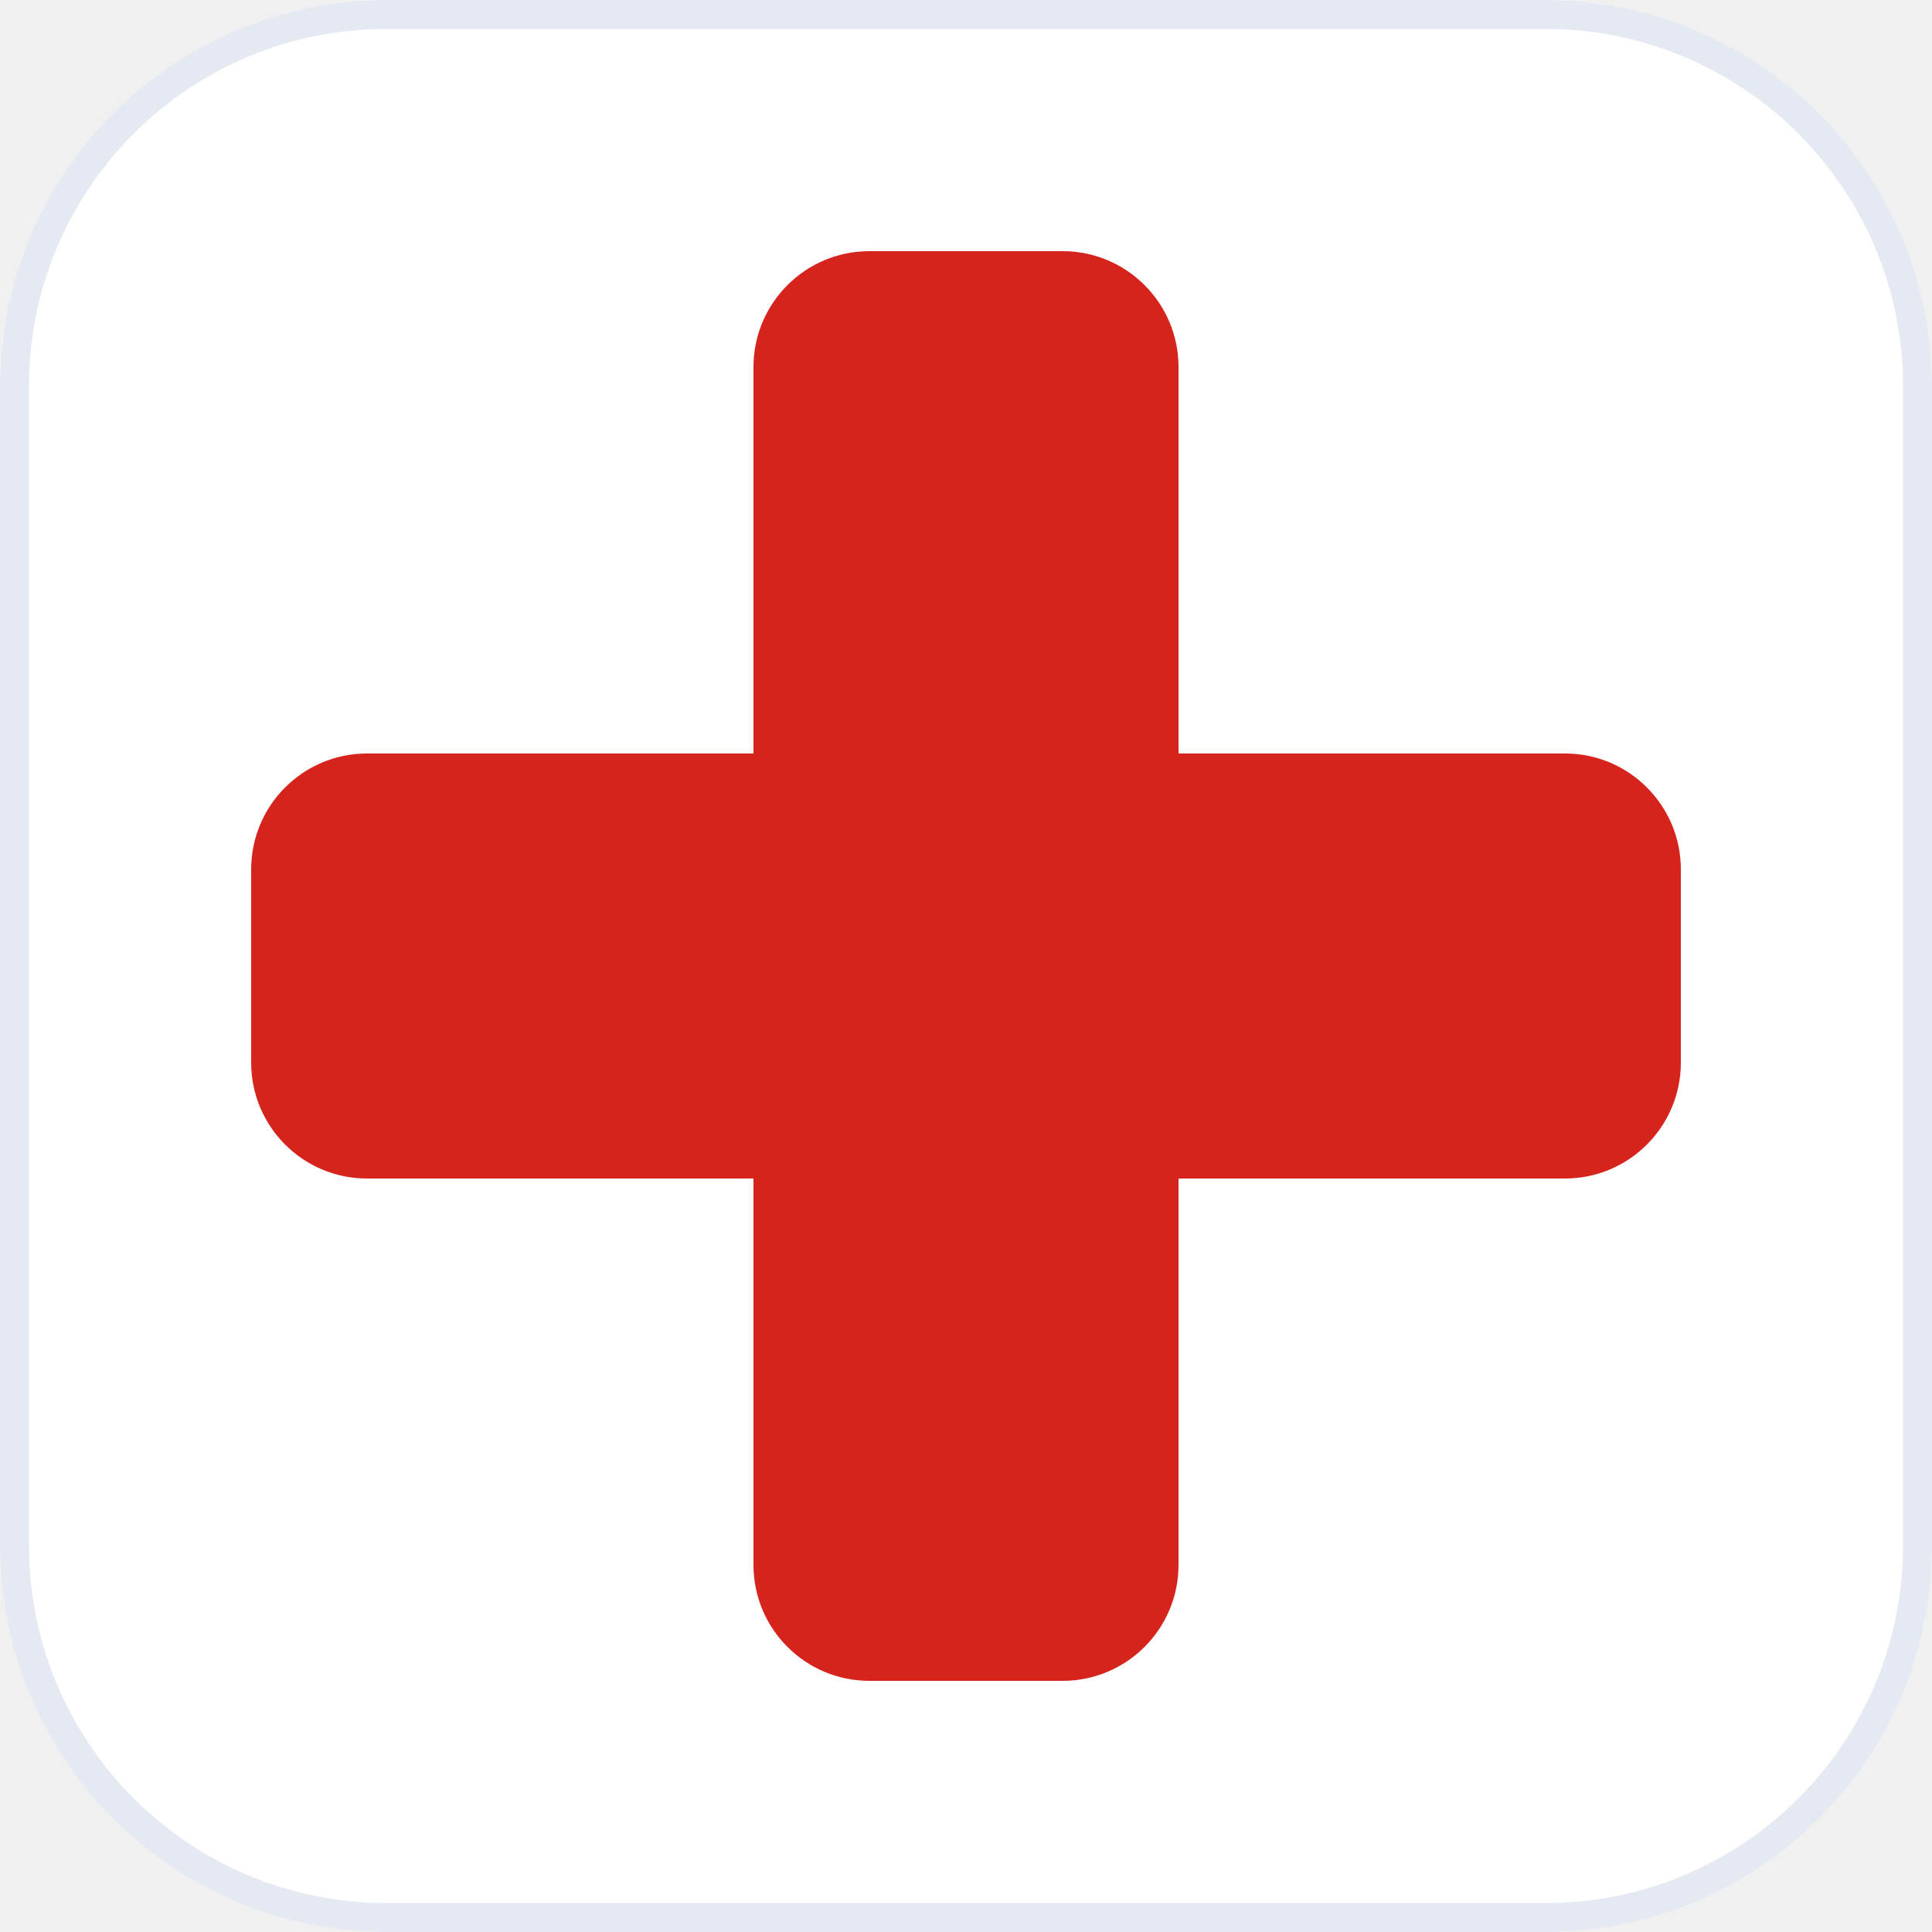
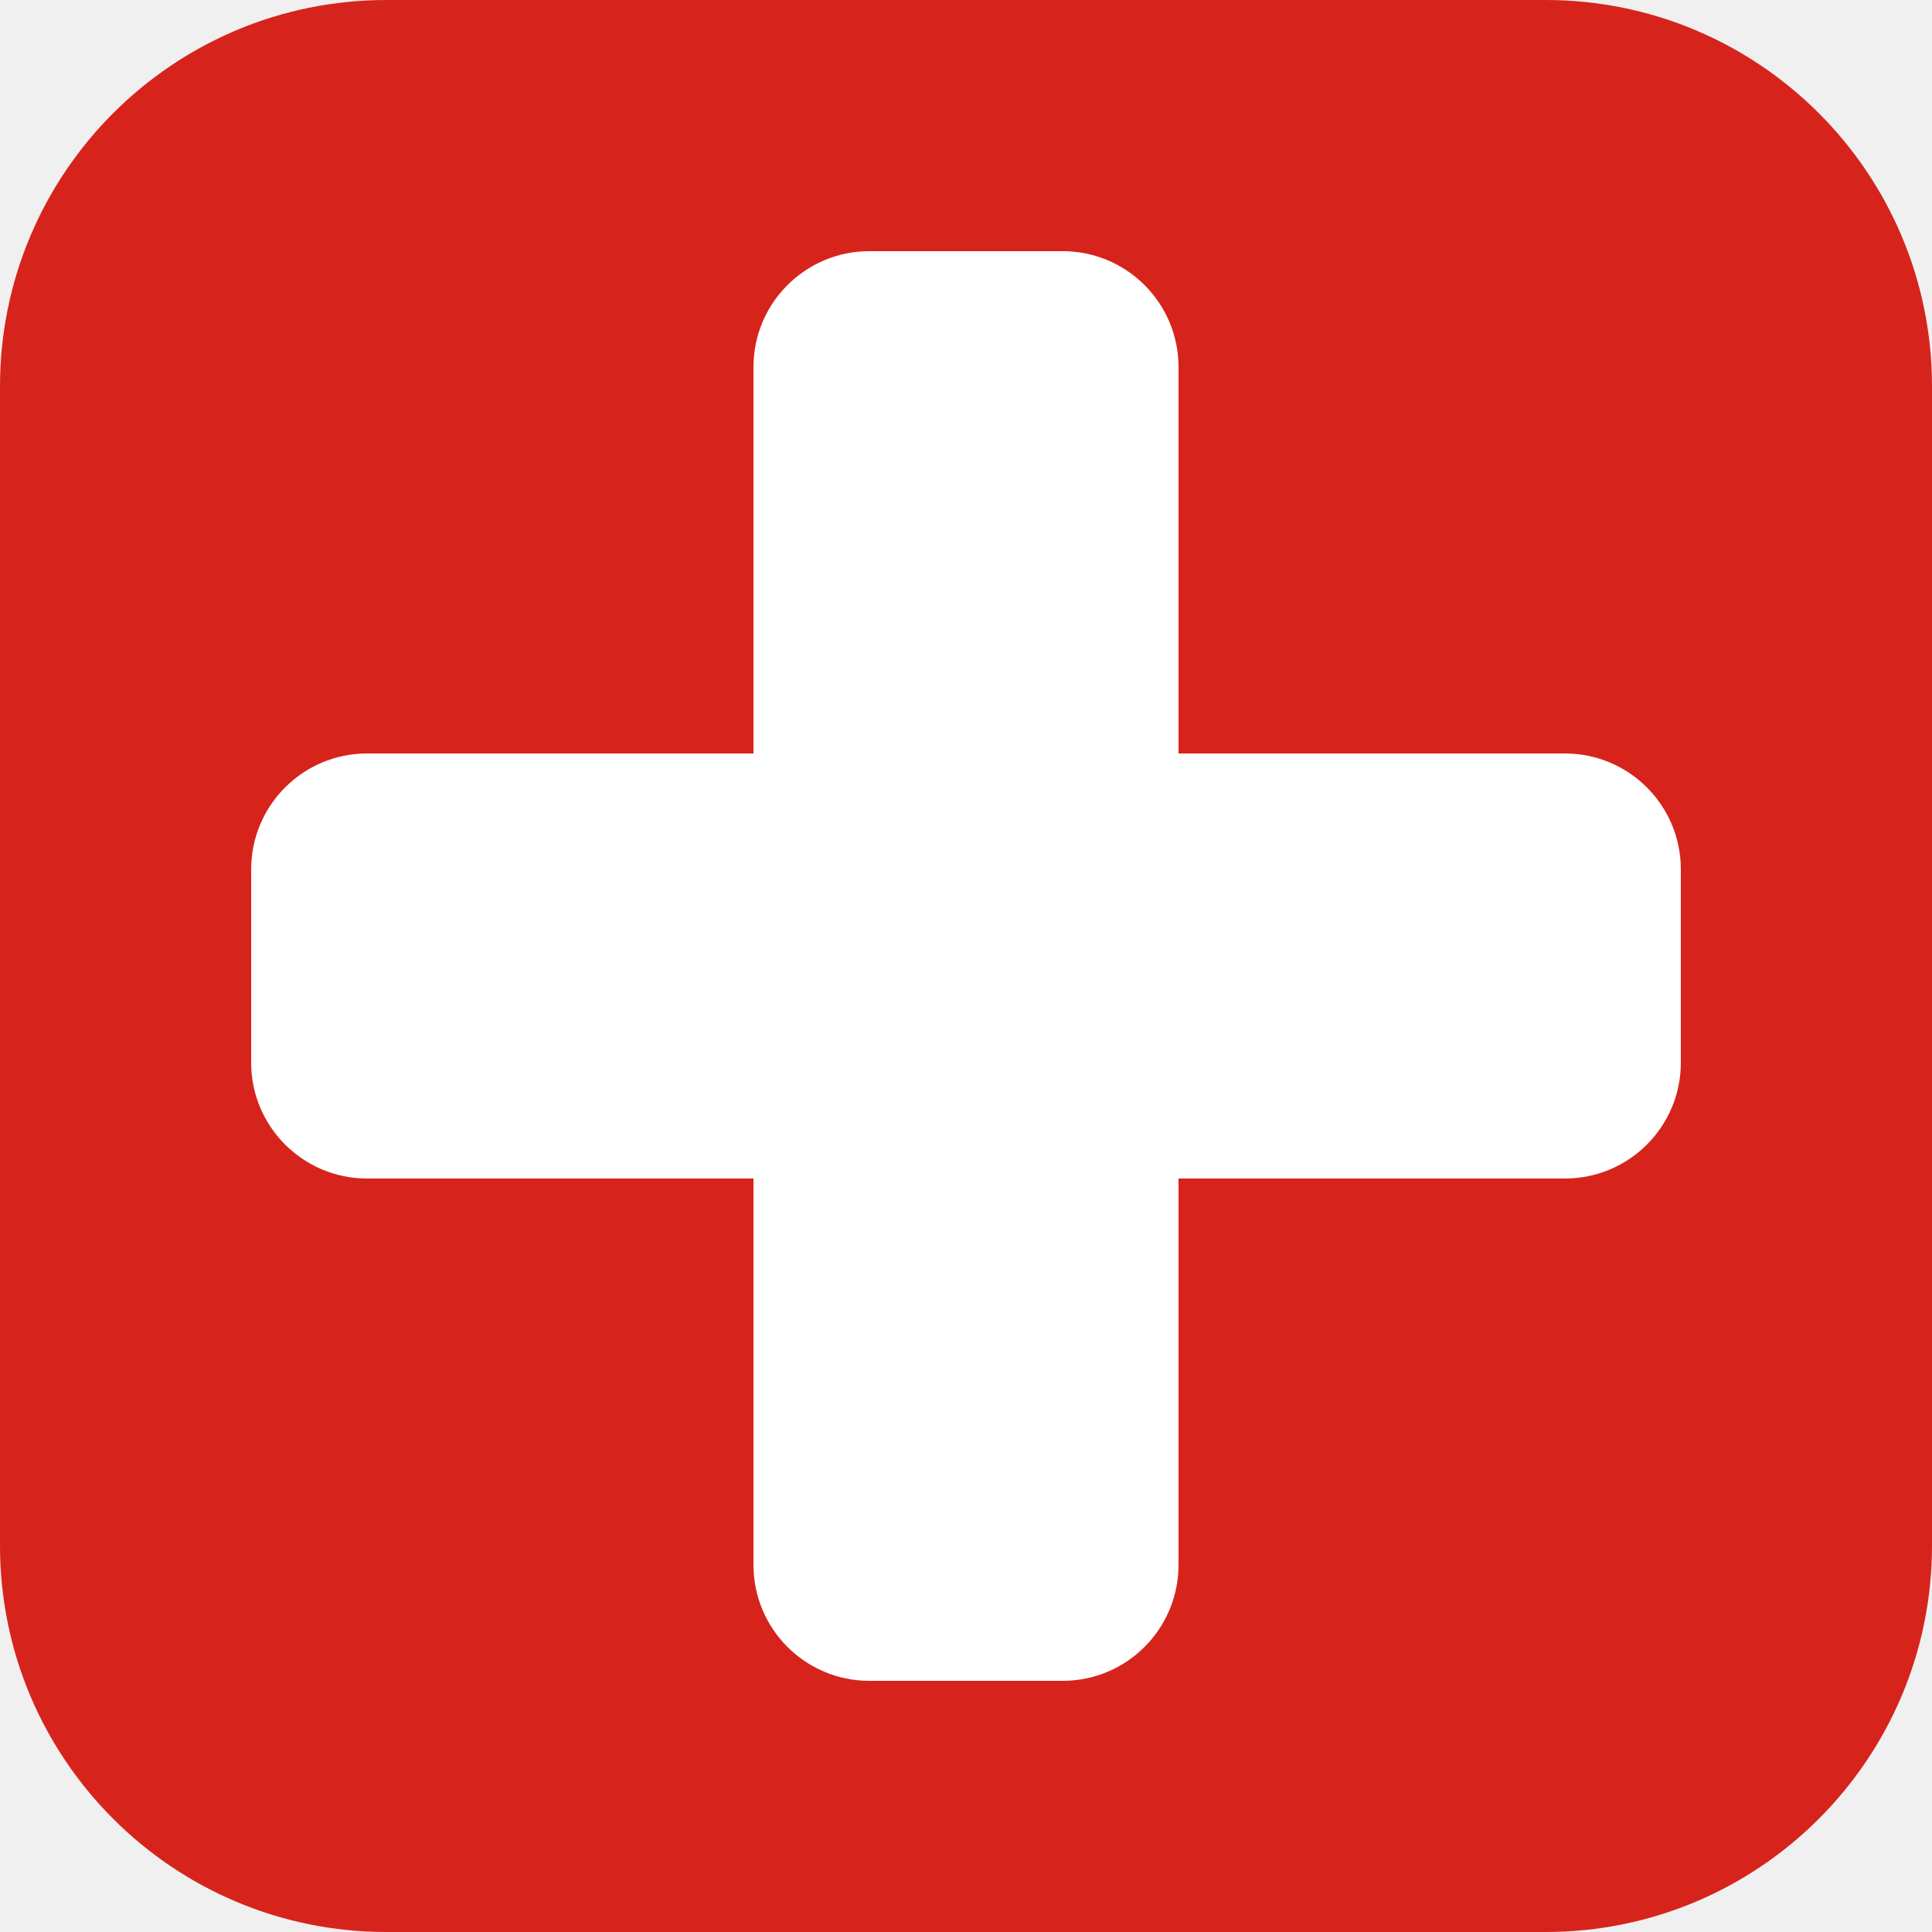
<svg xmlns="http://www.w3.org/2000/svg" viewBox="0 0 100 100">
-   <rect width="100" height="100" rx="20" fill="#FFFFFF" />
-   <rect x="0.75" y="0.75" width="98.5" height="98.5" rx="19.25" fill="none" stroke="#E4E9F2" stroke-width="1.5" />
-   <rect x="39" y="13" width="22" height="74" rx="6" fill="#D6241C" />
-   <rect x="13" y="39" width="74" height="22" rx="6" fill="#D6241C" />
+   <rect width="100" height="100" rx="20" fill="#D6241C" />
+   <rect x="39" y="13" width="22" height="74" rx="6" fill="#FFFFFF" />
+   <rect x="13" y="39" width="74" height="22" rx="6" fill="#FFFFFF" />
</svg>
